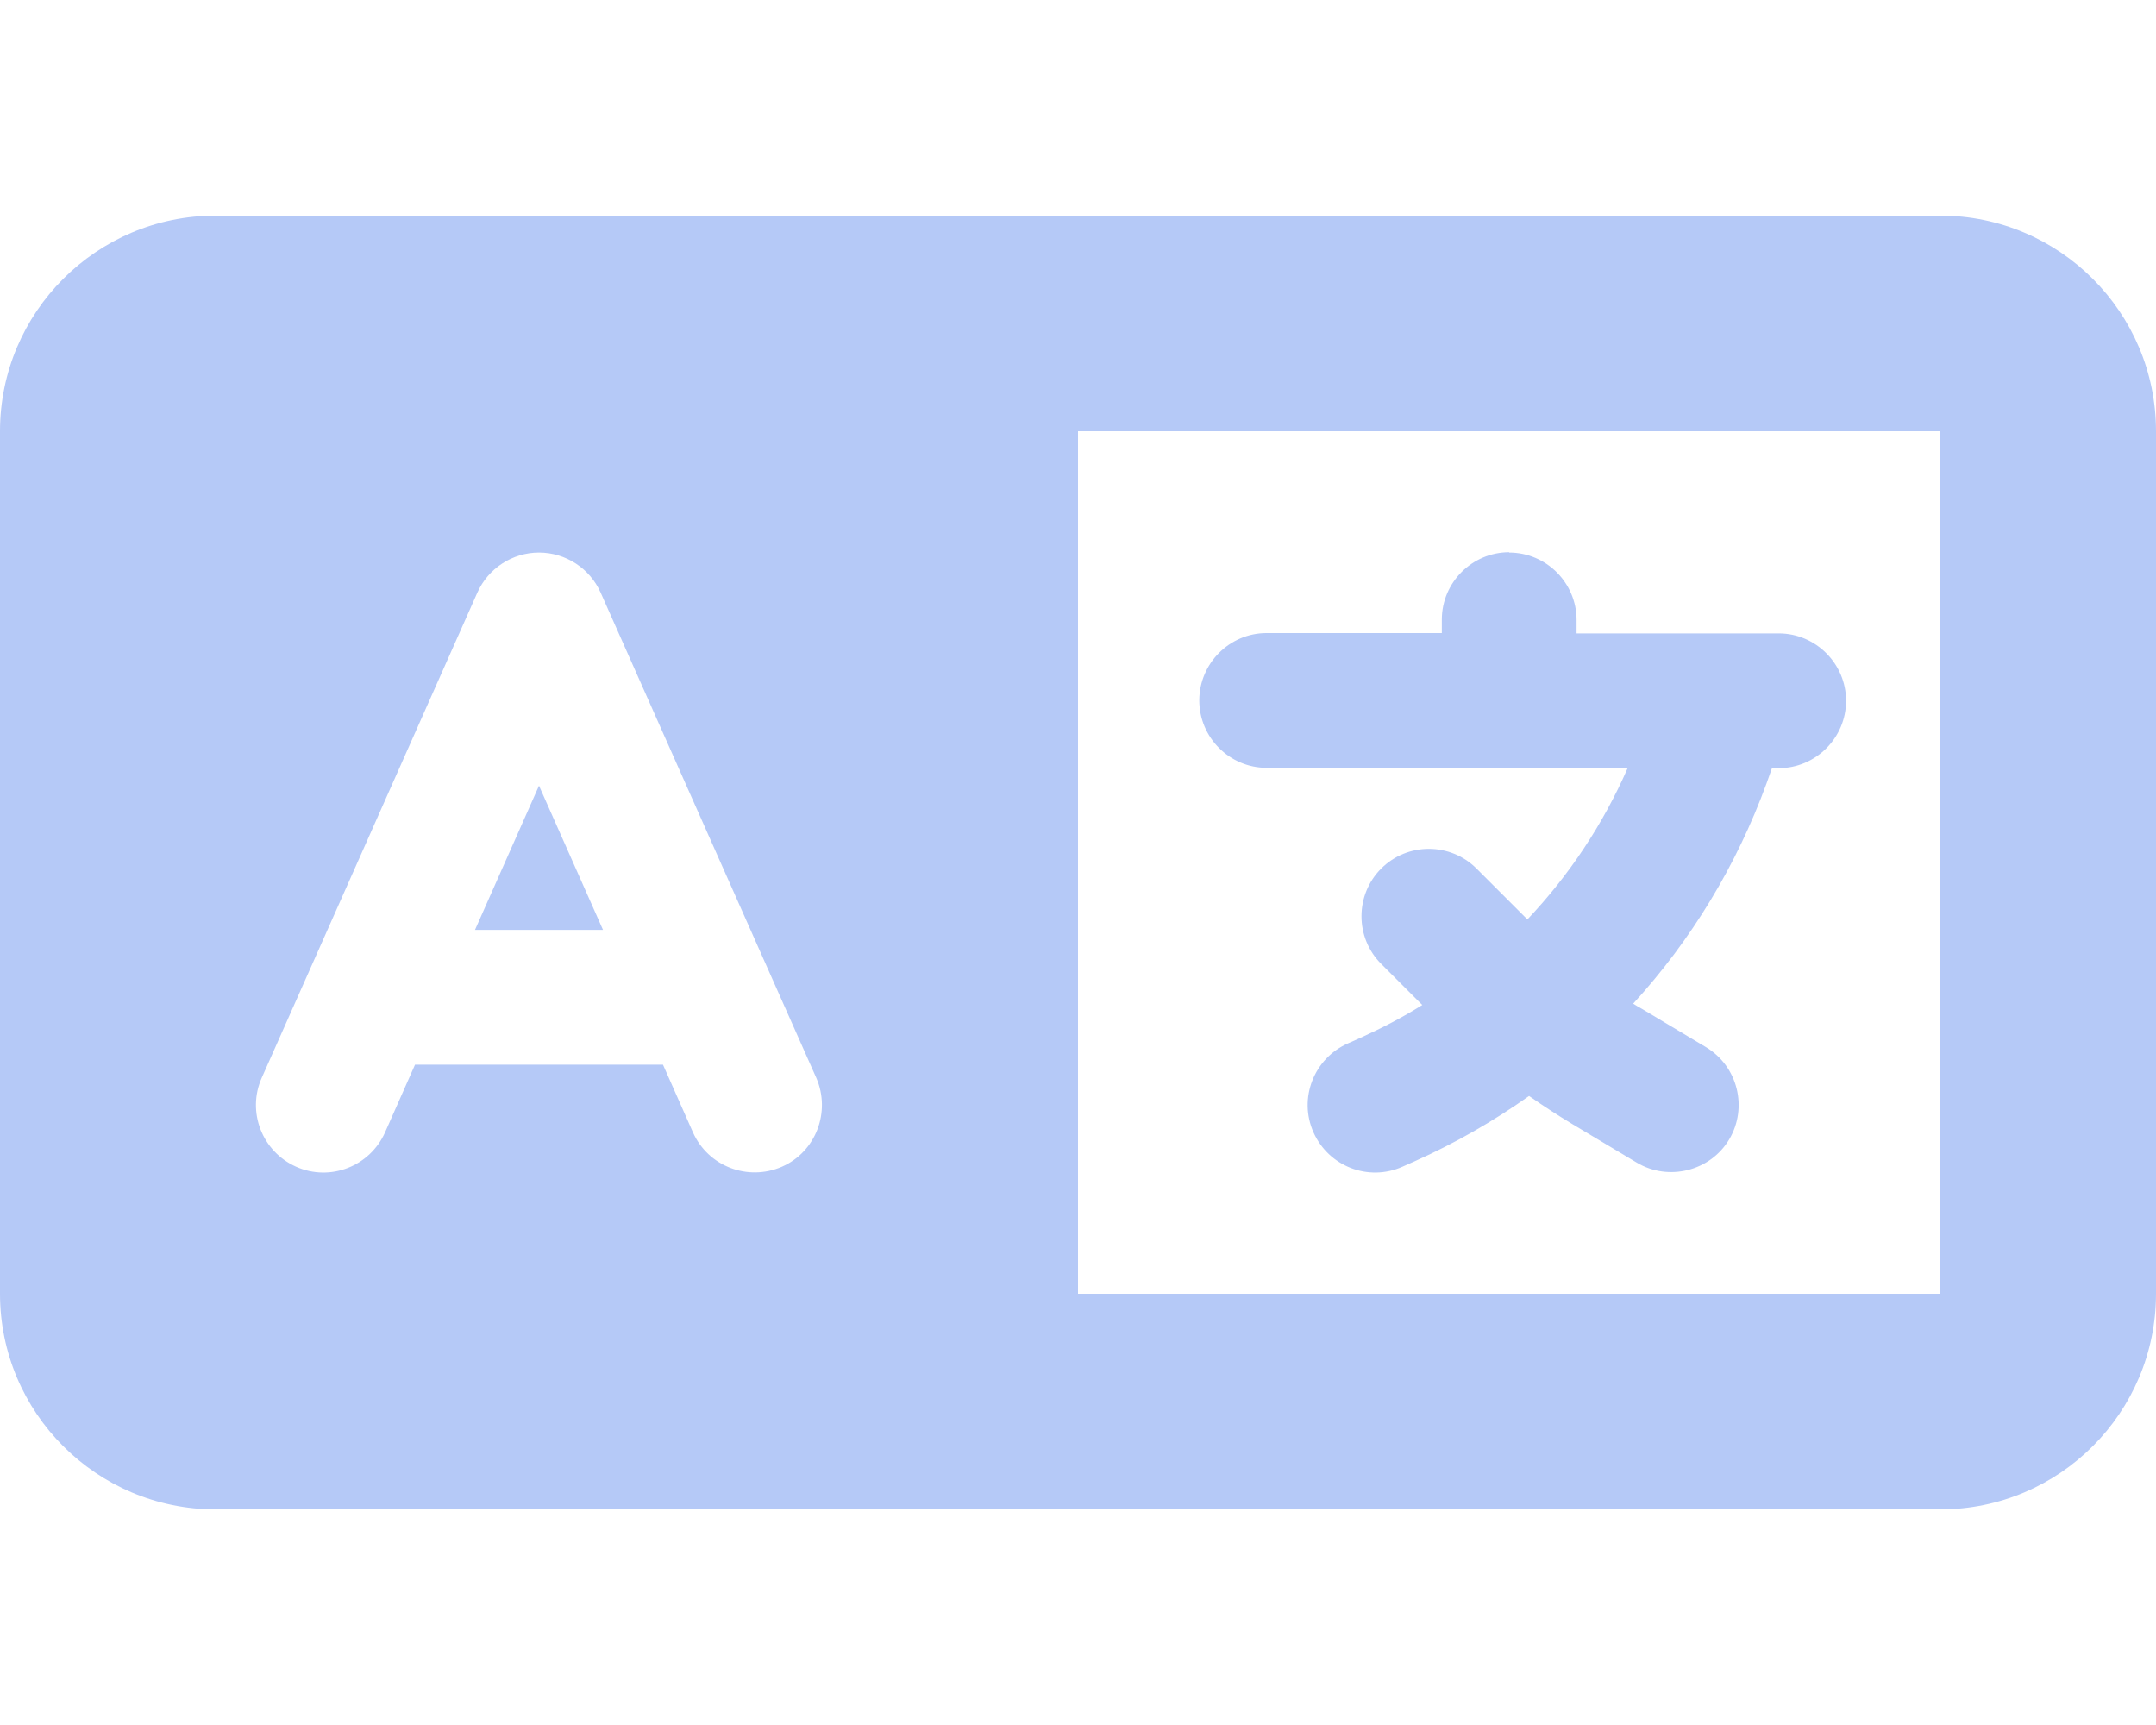
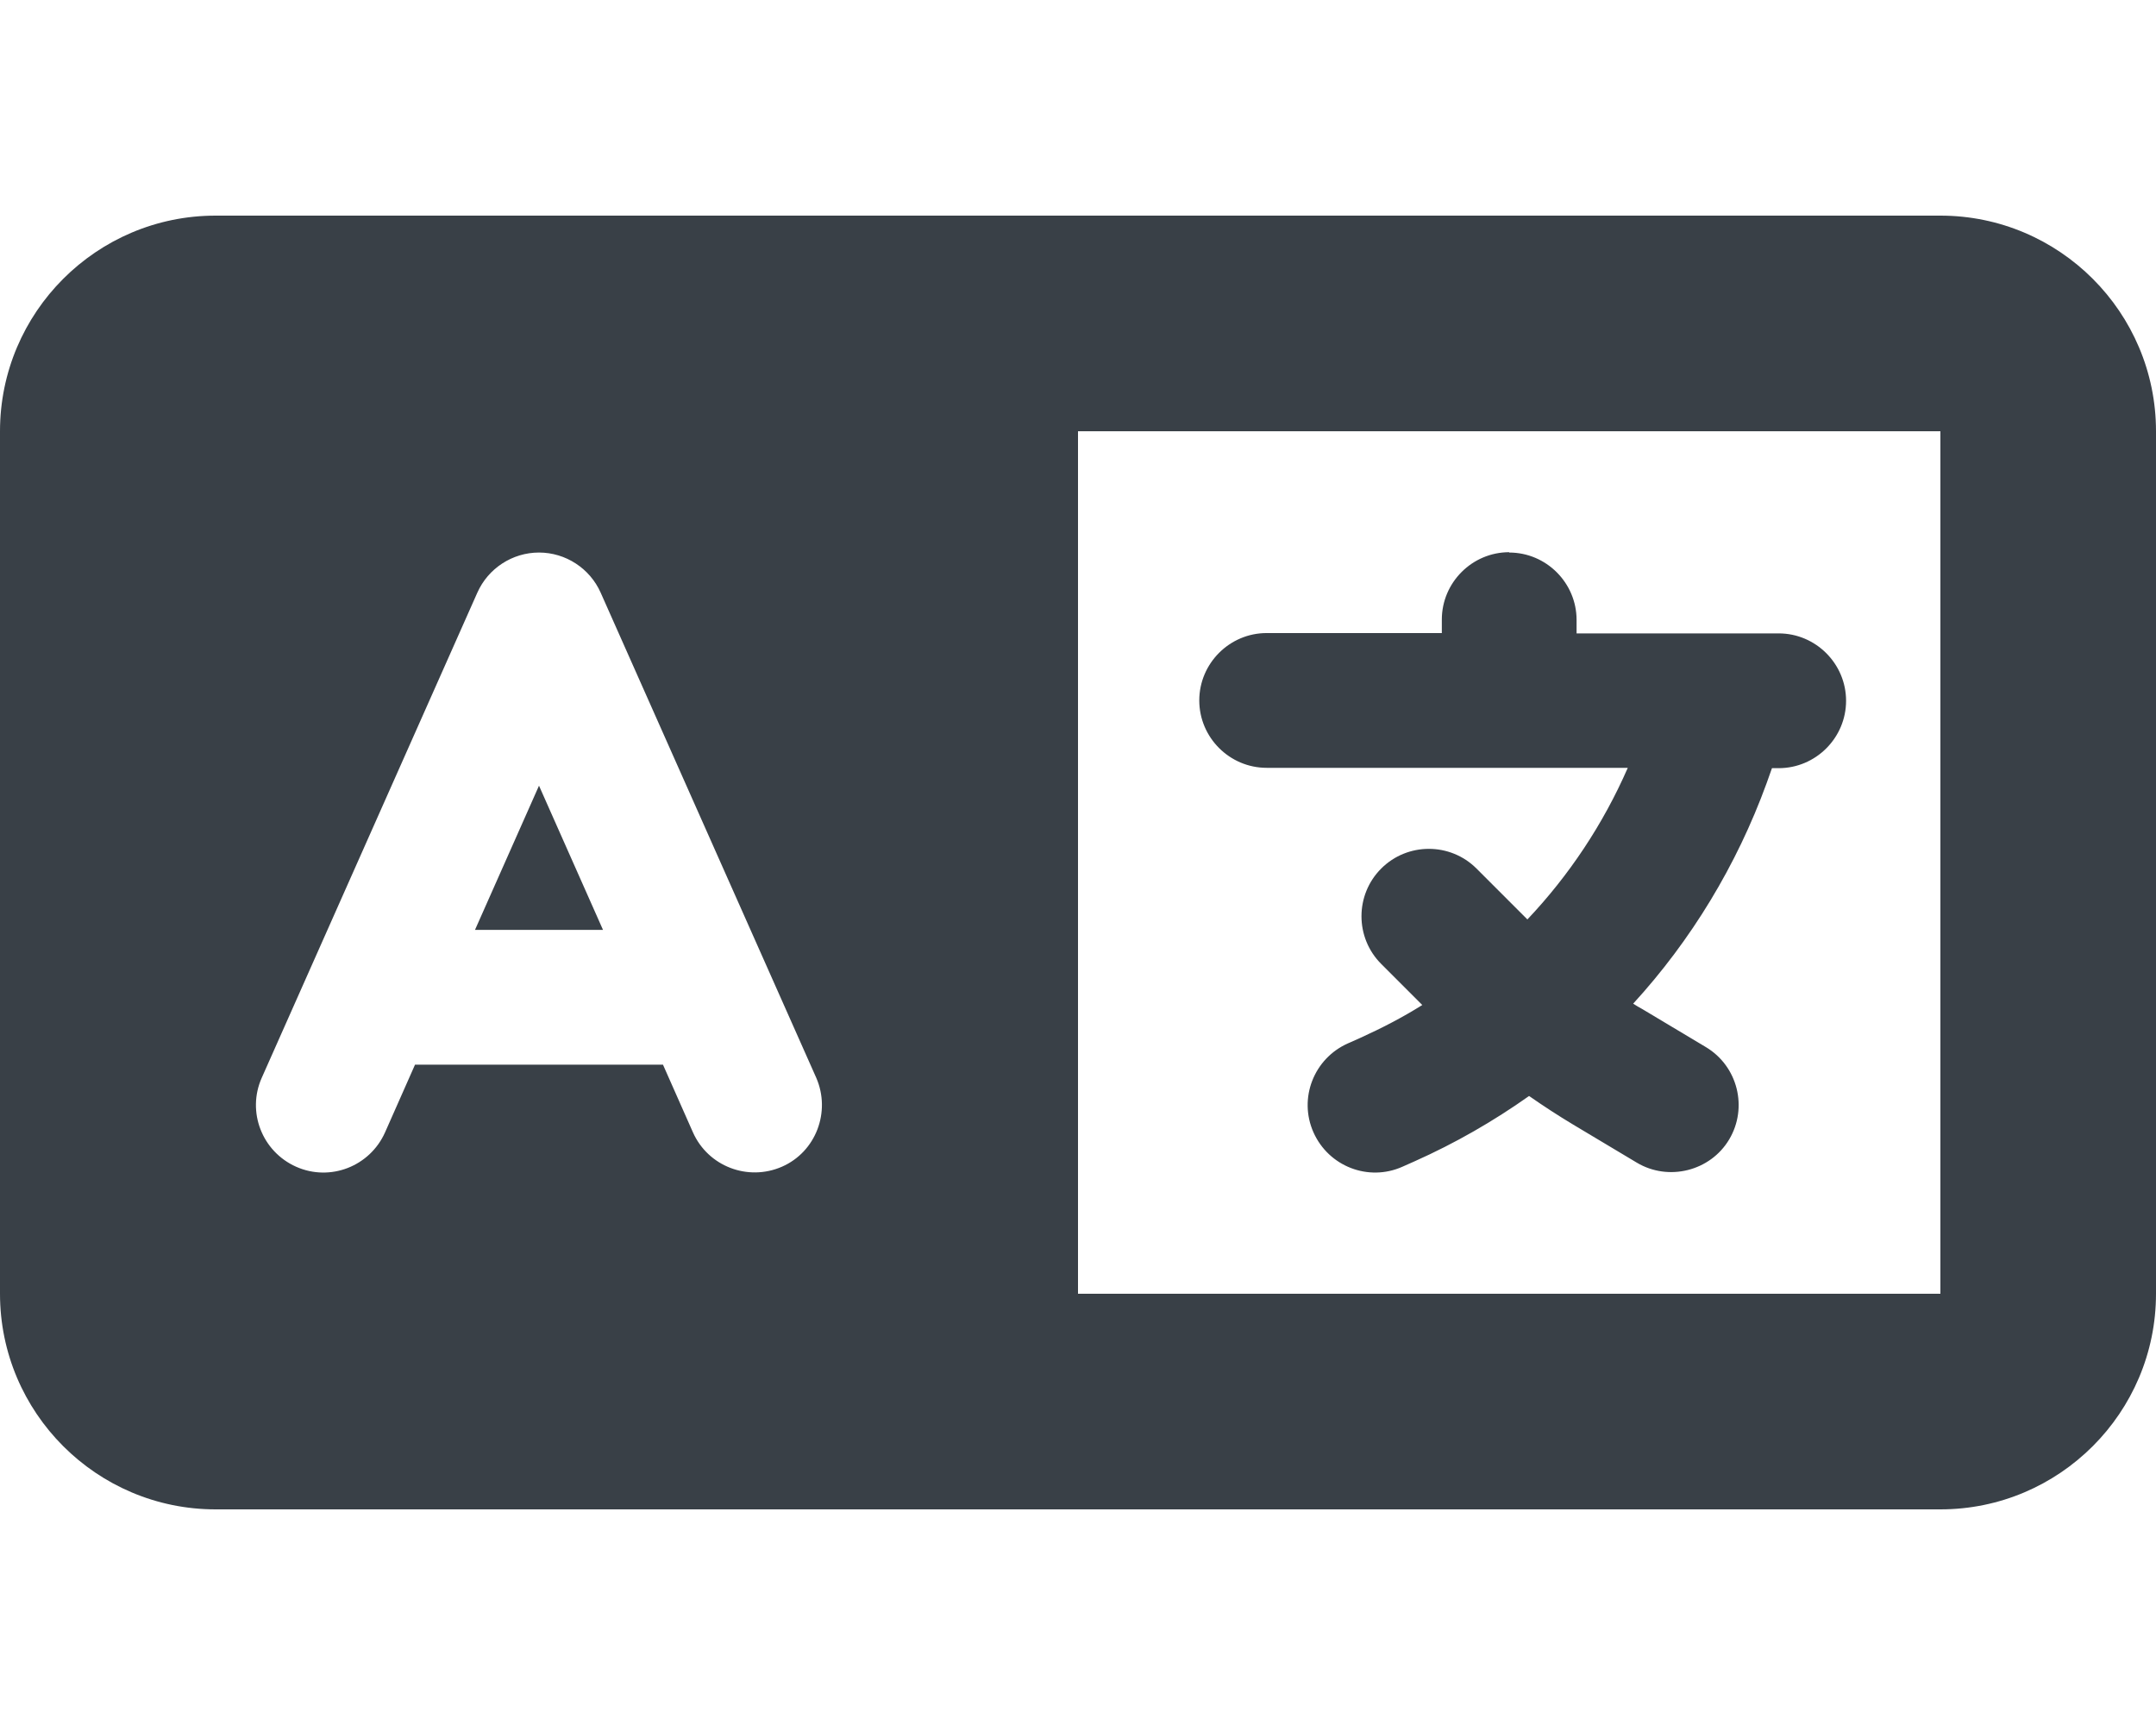
<svg xmlns="http://www.w3.org/2000/svg" viewBox="0 0 640 512">
-   <path d="M0 128C0 92.7 28.7 64 64 64H256h48 16H576c35.3 0 64 28.7 64 64V384c0 35.3-28.7 64-64 64H320 304 256 64c-35.3 0-64-28.7-64-64V128zm320 0V384H576V128H320zM178.3 175.9c-3.2-7.2-10.4-11.9-18.3-11.9s-15.1 4.7-18.3 11.9l-64 144c-4.5 10.1 .1 21.9 10.2 26.4s21.9-.1 26.4-10.2l8.9-20.1h73.6l8.9 20.1c4.5 10.1 16.3 14.6 26.4 10.2s14.6-16.3 10.2-26.4l-64-144zM160 233.2L179 276H141l19-42.8zM448 164c11 0 20 9 20 20v4h44 16c11 0 20 9 20 20s-9 20-20 20h-2l-1.6 4.5c-8.9 24.4-22.4 46.6-39.6 65.4c.9 .6 1.8 1.1 2.7 1.6l18.9 11.3c9.5 5.7 12.5 18 6.9 27.4s-18 12.5-27.4 6.9l-18.9-11.3c-4.5-2.7-8.8-5.5-13.1-8.5c-10.6 7.5-21.9 14-34 19.4l-3.6 1.6c-10.1 4.5-21.9-.1-26.4-10.2s.1-21.9 10.2-26.4l3.6-1.6c6.4-2.9 12.6-6.1 18.5-9.8l-12.2-12.2c-7.8-7.8-7.8-20.5 0-28.3s20.5-7.8 28.3 0l14.6 14.6 .5 .5c12.4-13.1 22.5-28.3 29.8-45H448 376c-11 0-20-9-20-20s9-20 20-20h52v-4c0-11 9-20 20-20z" fill="#B5C9F7" />
+   <path d="M0 128C0 92.7 28.7 64 64 64H256h48 16H576c35.3 0 64 28.7 64 64V384c0 35.3-28.7 64-64 64H320 304 256 64c-35.3 0-64-28.7-64-64V128zm320 0V384H576V128H320zM178.3 175.9c-3.2-7.2-10.4-11.9-18.3-11.9s-15.1 4.7-18.3 11.9l-64 144c-4.5 10.1 .1 21.9 10.2 26.4s21.9-.1 26.4-10.2l8.9-20.1h73.6l8.9 20.1c4.5 10.1 16.3 14.6 26.4 10.2s14.6-16.3 10.2-26.4l-64-144zM160 233.2L179 276H141l19-42.8zM448 164c11 0 20 9 20 20v4h44 16c11 0 20 9 20 20s-9 20-20 20h-2l-1.6 4.5c-8.9 24.4-22.4 46.6-39.6 65.4c.9 .6 1.8 1.1 2.7 1.6l18.9 11.3c9.5 5.7 12.5 18 6.9 27.4s-18 12.5-27.4 6.9l-18.9-11.3c-4.5-2.7-8.8-5.5-13.1-8.5c-10.6 7.5-21.9 14-34 19.4l-3.6 1.6c-10.1 4.5-21.9-.1-26.4-10.2s.1-21.9 10.2-26.4l3.6-1.6c6.4-2.9 12.6-6.1 18.5-9.8l-12.2-12.2c-7.8-7.8-7.8-20.5 0-28.3s20.5-7.8 28.3 0l14.6 14.6 .5 .5c12.4-13.1 22.5-28.3 29.8-45H448 376c-11 0-20-9-20-20s9-20 20-20h52v-4c0-11 9-20 20-20z" fill="#394047" />
</svg>
